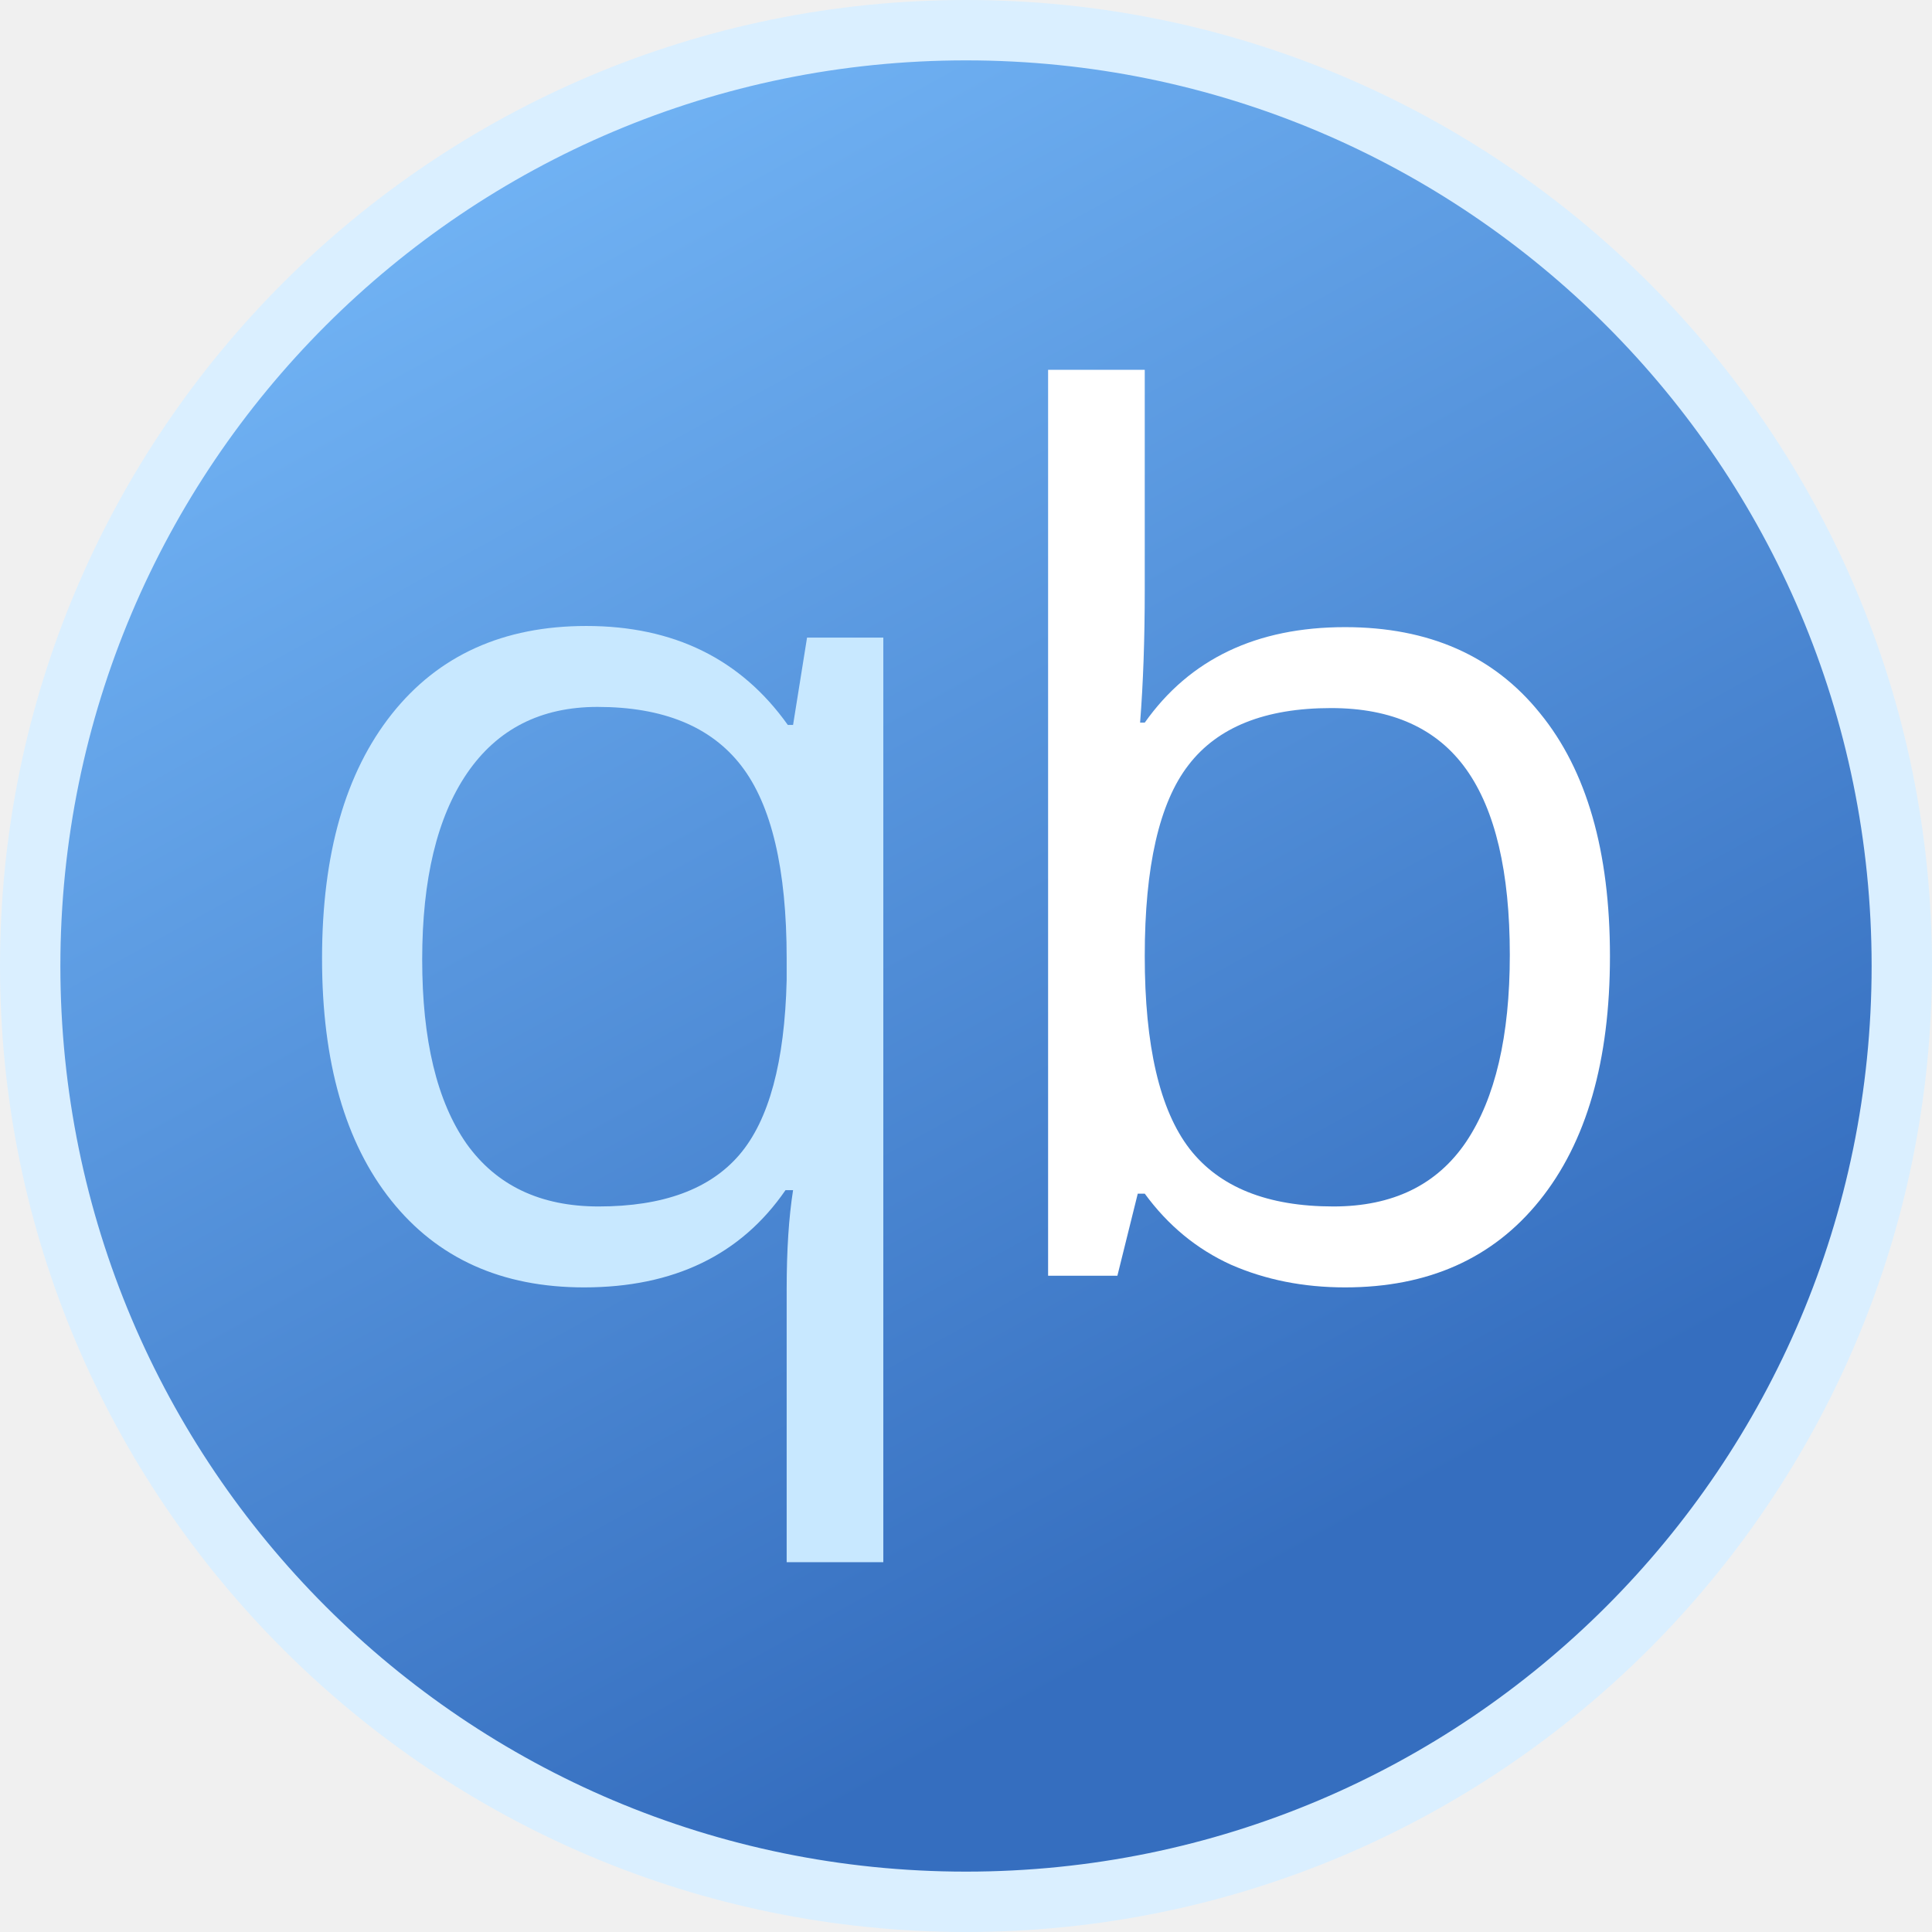
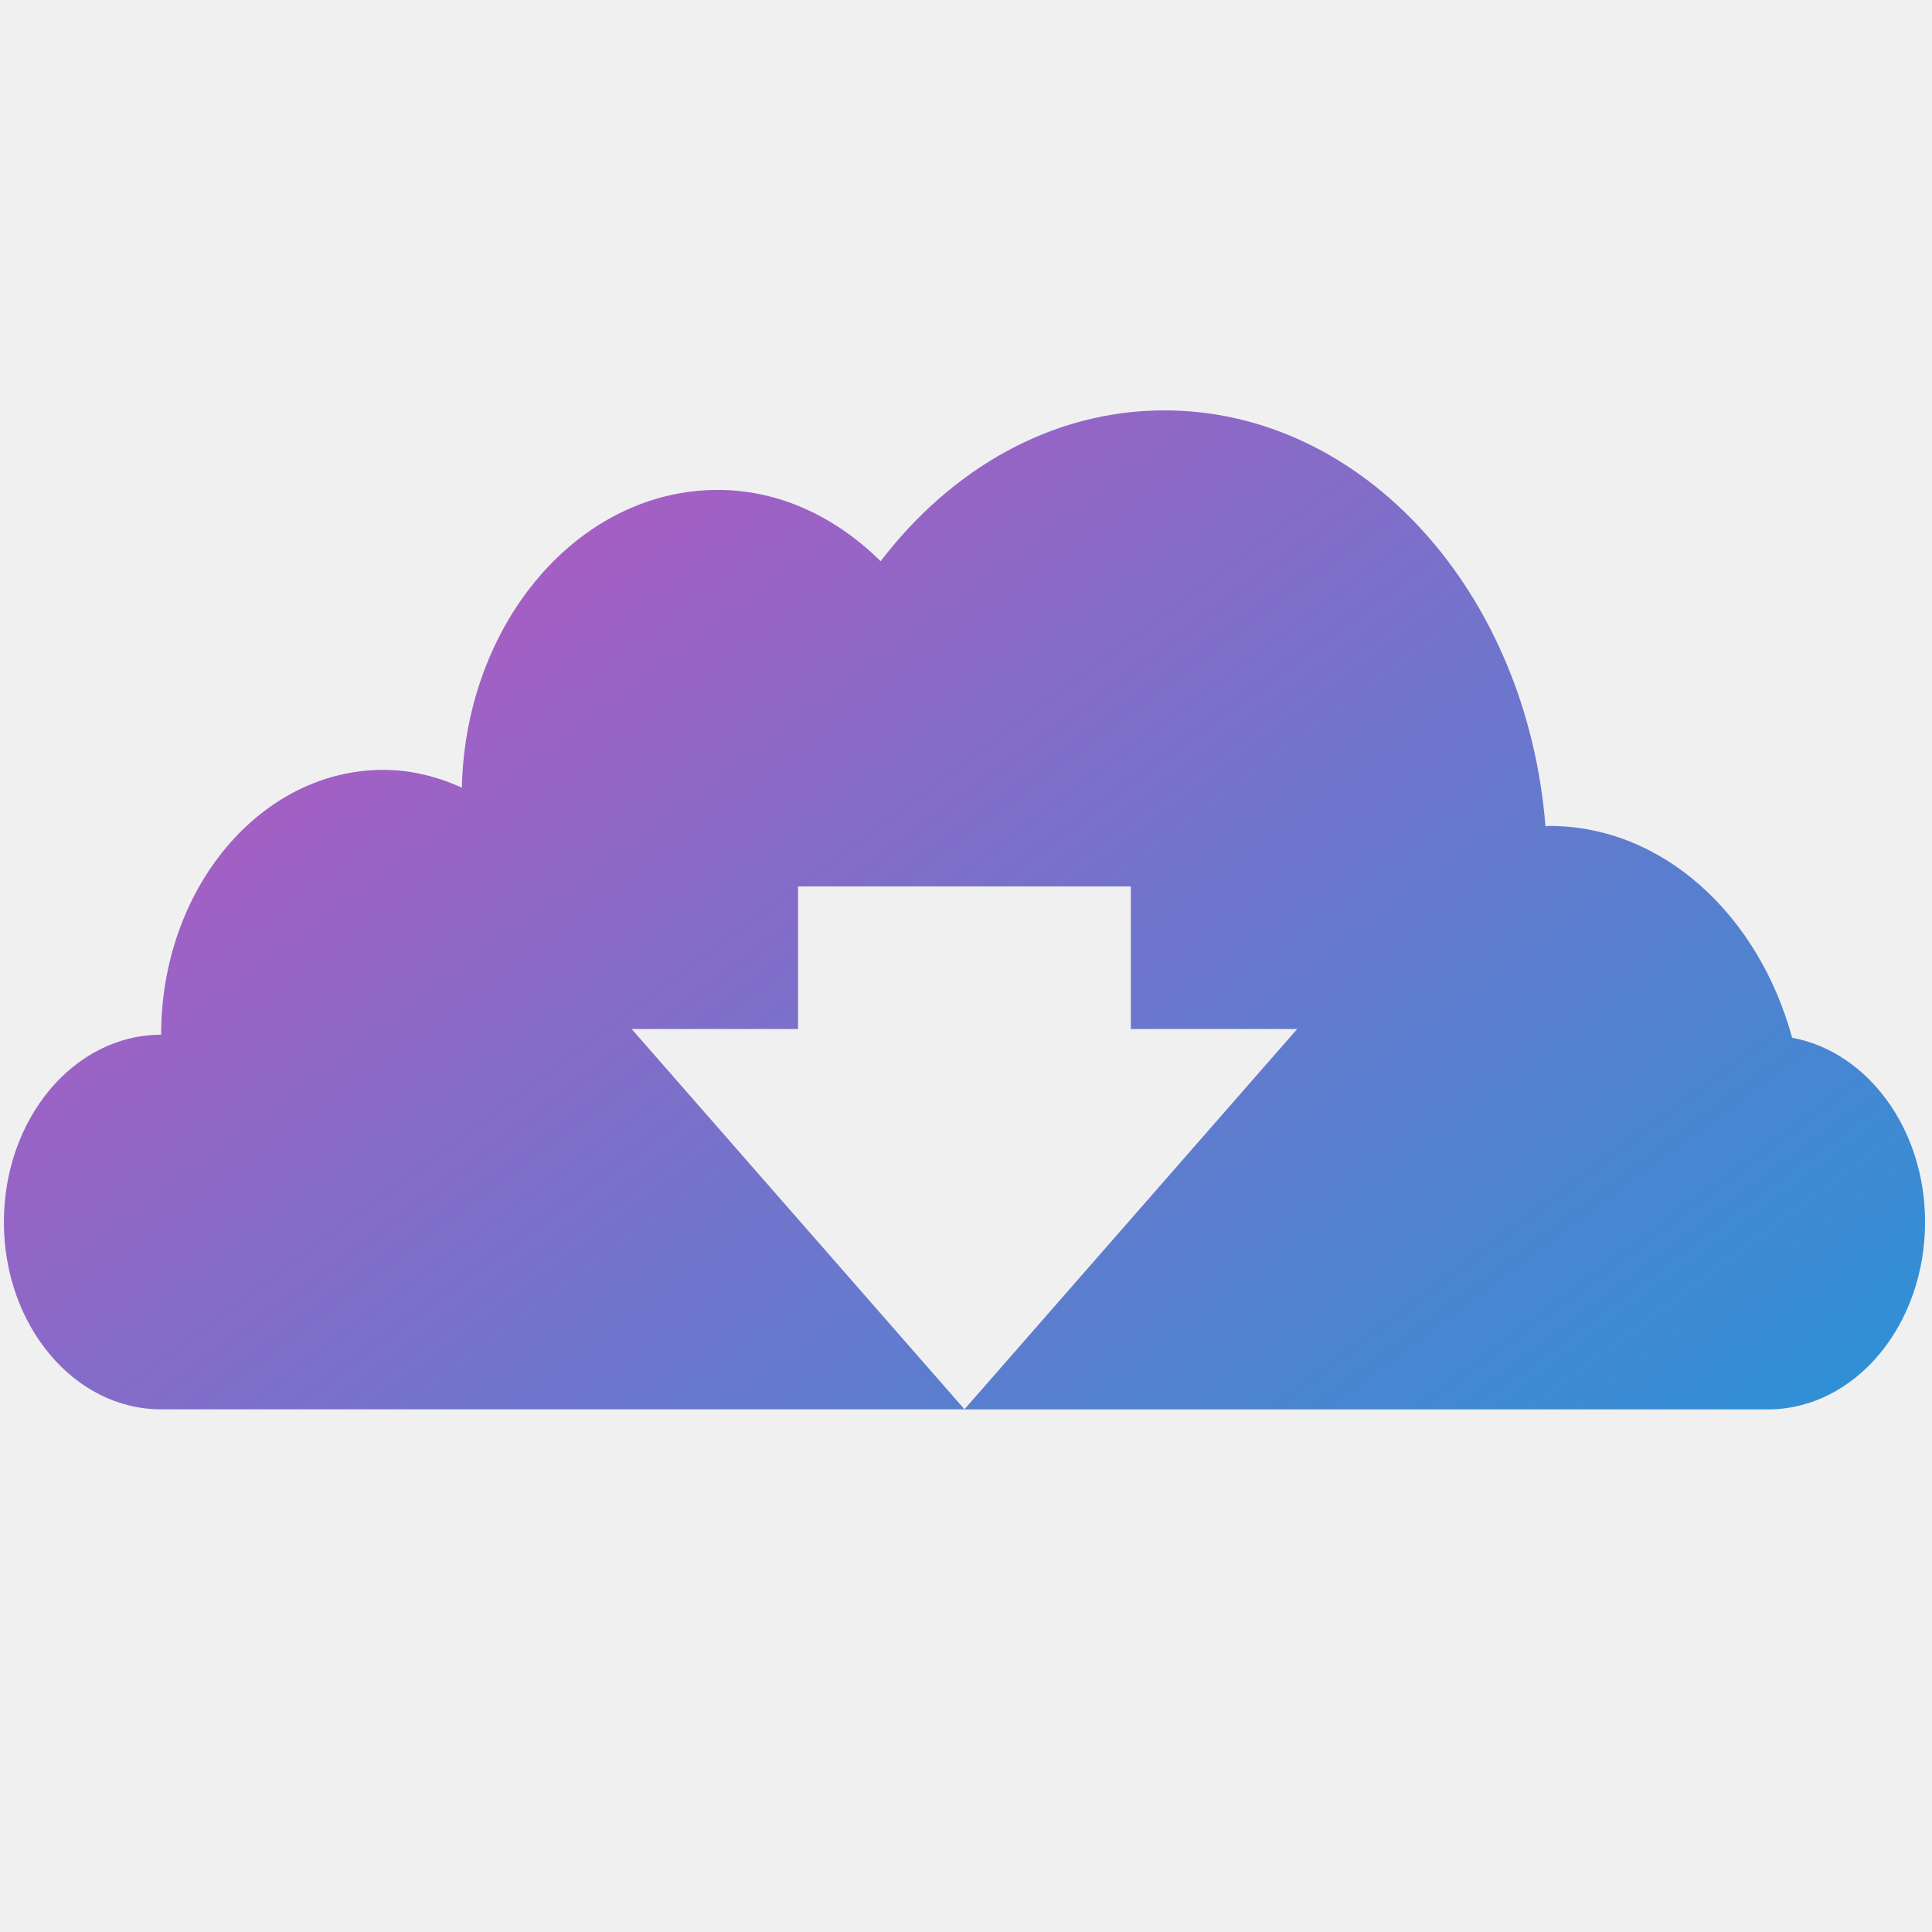
- <svg xmlns="http://www.w3.org/2000/svg" width="1024" height="1024" viewBox="0 0 1024 1024">
-   <defs>
-     <linearGradient x1="34.012%" y1="0%" x2="76.373%" y2="76.805%" id="a">
-       <stop stop-color="#72B4F5" offset="0%" />
-       <stop stop-color="#356EBF" offset="100%" />
+ <svg xmlns="http://www.w3.org/2000/svg" version="1.1" id="Capa_1" x="0px" y="0px" width="512px" height="512px" viewBox="0 0 512 512" style="enable-background:new 0 0 31.521 31.522;" xml:space="preserve">
+   <defs id="defs255">
+     <linearGradient id="linear-gradient" x1="6.715" y1="10.297" x2="27.285" y2="37.926" gradientUnits="userSpaceOnUse">
+       <stop offset="0" stop-color="#aa5cc3" id="stop250" />
+       <stop offset="1" stop-color="#00a4dc" id="stop252" />
    </linearGradient>
  </defs>
-   <g fill="none" fill-rule="evenodd">
-     <circle stroke="#DAEFFF" stroke-width="32" fill="url(#a)" cx="512" cy="512" r="496" />
-     <path d="M712.898 332.399q66.657 0 103.38 45.671 37.03 45.364 37.03 128.684t-37.34 129.61q-37.03 45.98-103.07 45.98-33.02 0-60.484-12.035-27.156-12.344-45.672-37.649h-3.703l-10.8 43.512h-36.724V196h51.227v116.65q0 39.191-2.469 70.359h2.47q35.796-50.61 106.155-50.61zm-7.406 42.894q-52.46 0-75.605 30.242-23.145 29.934-23.145 101.219t23.762 102.145q23.761 30.55 76.222 30.55 47.215 0 70.36-34.254 23.144-34.562 23.144-99.058 0-66.04-23.144-98.442-23.145-32.402-71.594-32.402z" fill="#fff" />
-     <path d="M317.273 639.45q51.227 0 74.68-27.466 23.453-27.464 24.996-92.578v-11.418q0-70.976-24.07-102.144-24.07-31.168-76.223-31.168-45.055 0-69.125 35.18-23.762 34.87-23.762 98.75 0 63.879 23.454 97.515 23.761 33.328 70.05 33.328zm-7.715 42.894q-65.421 0-102.144-45.98-36.723-45.981-36.723-128.376 0-83.011 37.032-129.609 37.03-46.598 103.07-46.598 69.433 0 106.773 52.461h2.778l7.406-46.289h40.426V828h-51.227V683.27q0-30.86 3.395-52.461h-4.012q-35.488 51.535-106.774 51.535z" fill="#c8e8ff" />
+   <g id="g236" transform="matrix(16.15215,0,0,16.15215,1.029607,-13.43582)">
+     <path d="m 29.34,17.858 c -0.551,-2.012 -2.118,-3.475 -3.984,-3.475 -0.021,0 -0.044,0.006 -0.063,0.007 -0.302,-3.822 -2.972,-6.825 -6.255,-6.825 -1.851,0 -3.5,0.966 -4.653,2.475 -0.727,-0.719 -1.652,-1.17 -2.671,-1.17 -2.286,0 -4.139,2.178 -4.2,4.885 -0.401,-0.181 -0.833,-0.292 -1.287,-0.292 -2.015,0 -3.647,1.947 -3.647,4.346 -1.426,0 -2.58,1.375 -2.58,3.074 0,1.697 1.154,3.072 2.579,3.072 0.006,0 6.594,0 13.182,0 L 10.3,17.715 h 2.73 v -2.339 h 5.46 v 2.339 h 2.729 l -5.46,6.241 c 6.589,0 13.177,0 13.182,0 1.426,0 2.58,-1.375 2.58,-3.073 0,-1.535 -0.947,-2.795 -2.181,-3.025 z" fill="url(#linear-gradient)" id="path234" style="fill:url(#linear-gradient)" />
  </g>
+   <g id="g238" transform="matrix(16.15215,0,0,16.15215,1.029607,-16.73479)">
+ </g>
+   <g id="g240" transform="matrix(16.15215,0,0,16.15215,1.029607,-16.73479)">
+ </g>
+   <g id="g242" transform="matrix(16.15215,0,0,16.15215,1.029607,-16.73479)">
+ </g>
+   <g id="g244" transform="matrix(16.15215,0,0,16.15215,1.029607,-16.73479)">
+ </g>
+   <g id="g246" transform="matrix(16.15215,0,0,16.15215,1.029607,-16.73479)">
+ </g>
+   <g id="g248" transform="matrix(16.15215,0,0,16.15215,1.029607,-16.73479)">
+ </g>
+   <g id="g250" transform="matrix(16.15215,0,0,16.15215,1.029607,-16.73479)">
+ </g>
+   <g id="g252" transform="matrix(16.15215,0,0,16.15215,1.029607,-16.73479)">
+ </g>
+   <g id="g254" transform="matrix(16.15215,0,0,16.15215,1.029607,-16.73479)">
+ </g>
+   <g id="g256" transform="matrix(16.15215,0,0,16.15215,1.029607,-16.73479)">
+ </g>
+   <g id="g258" transform="matrix(16.15215,0,0,16.15215,1.029607,-16.73479)">
+ </g>
+   <g id="g260" transform="matrix(16.15215,0,0,16.15215,1.029607,-16.73479)">
+ </g>
+   <g id="g262" transform="matrix(16.15215,0,0,16.15215,1.029607,-16.73479)">
+ </g>
+   <g id="g264" transform="matrix(16.15215,0,0,16.15215,1.029607,-16.73479)">
+ </g>
+   <g id="g266" transform="matrix(16.15215,0,0,16.15215,1.029607,-16.73479)">
+ </g>
</svg>
